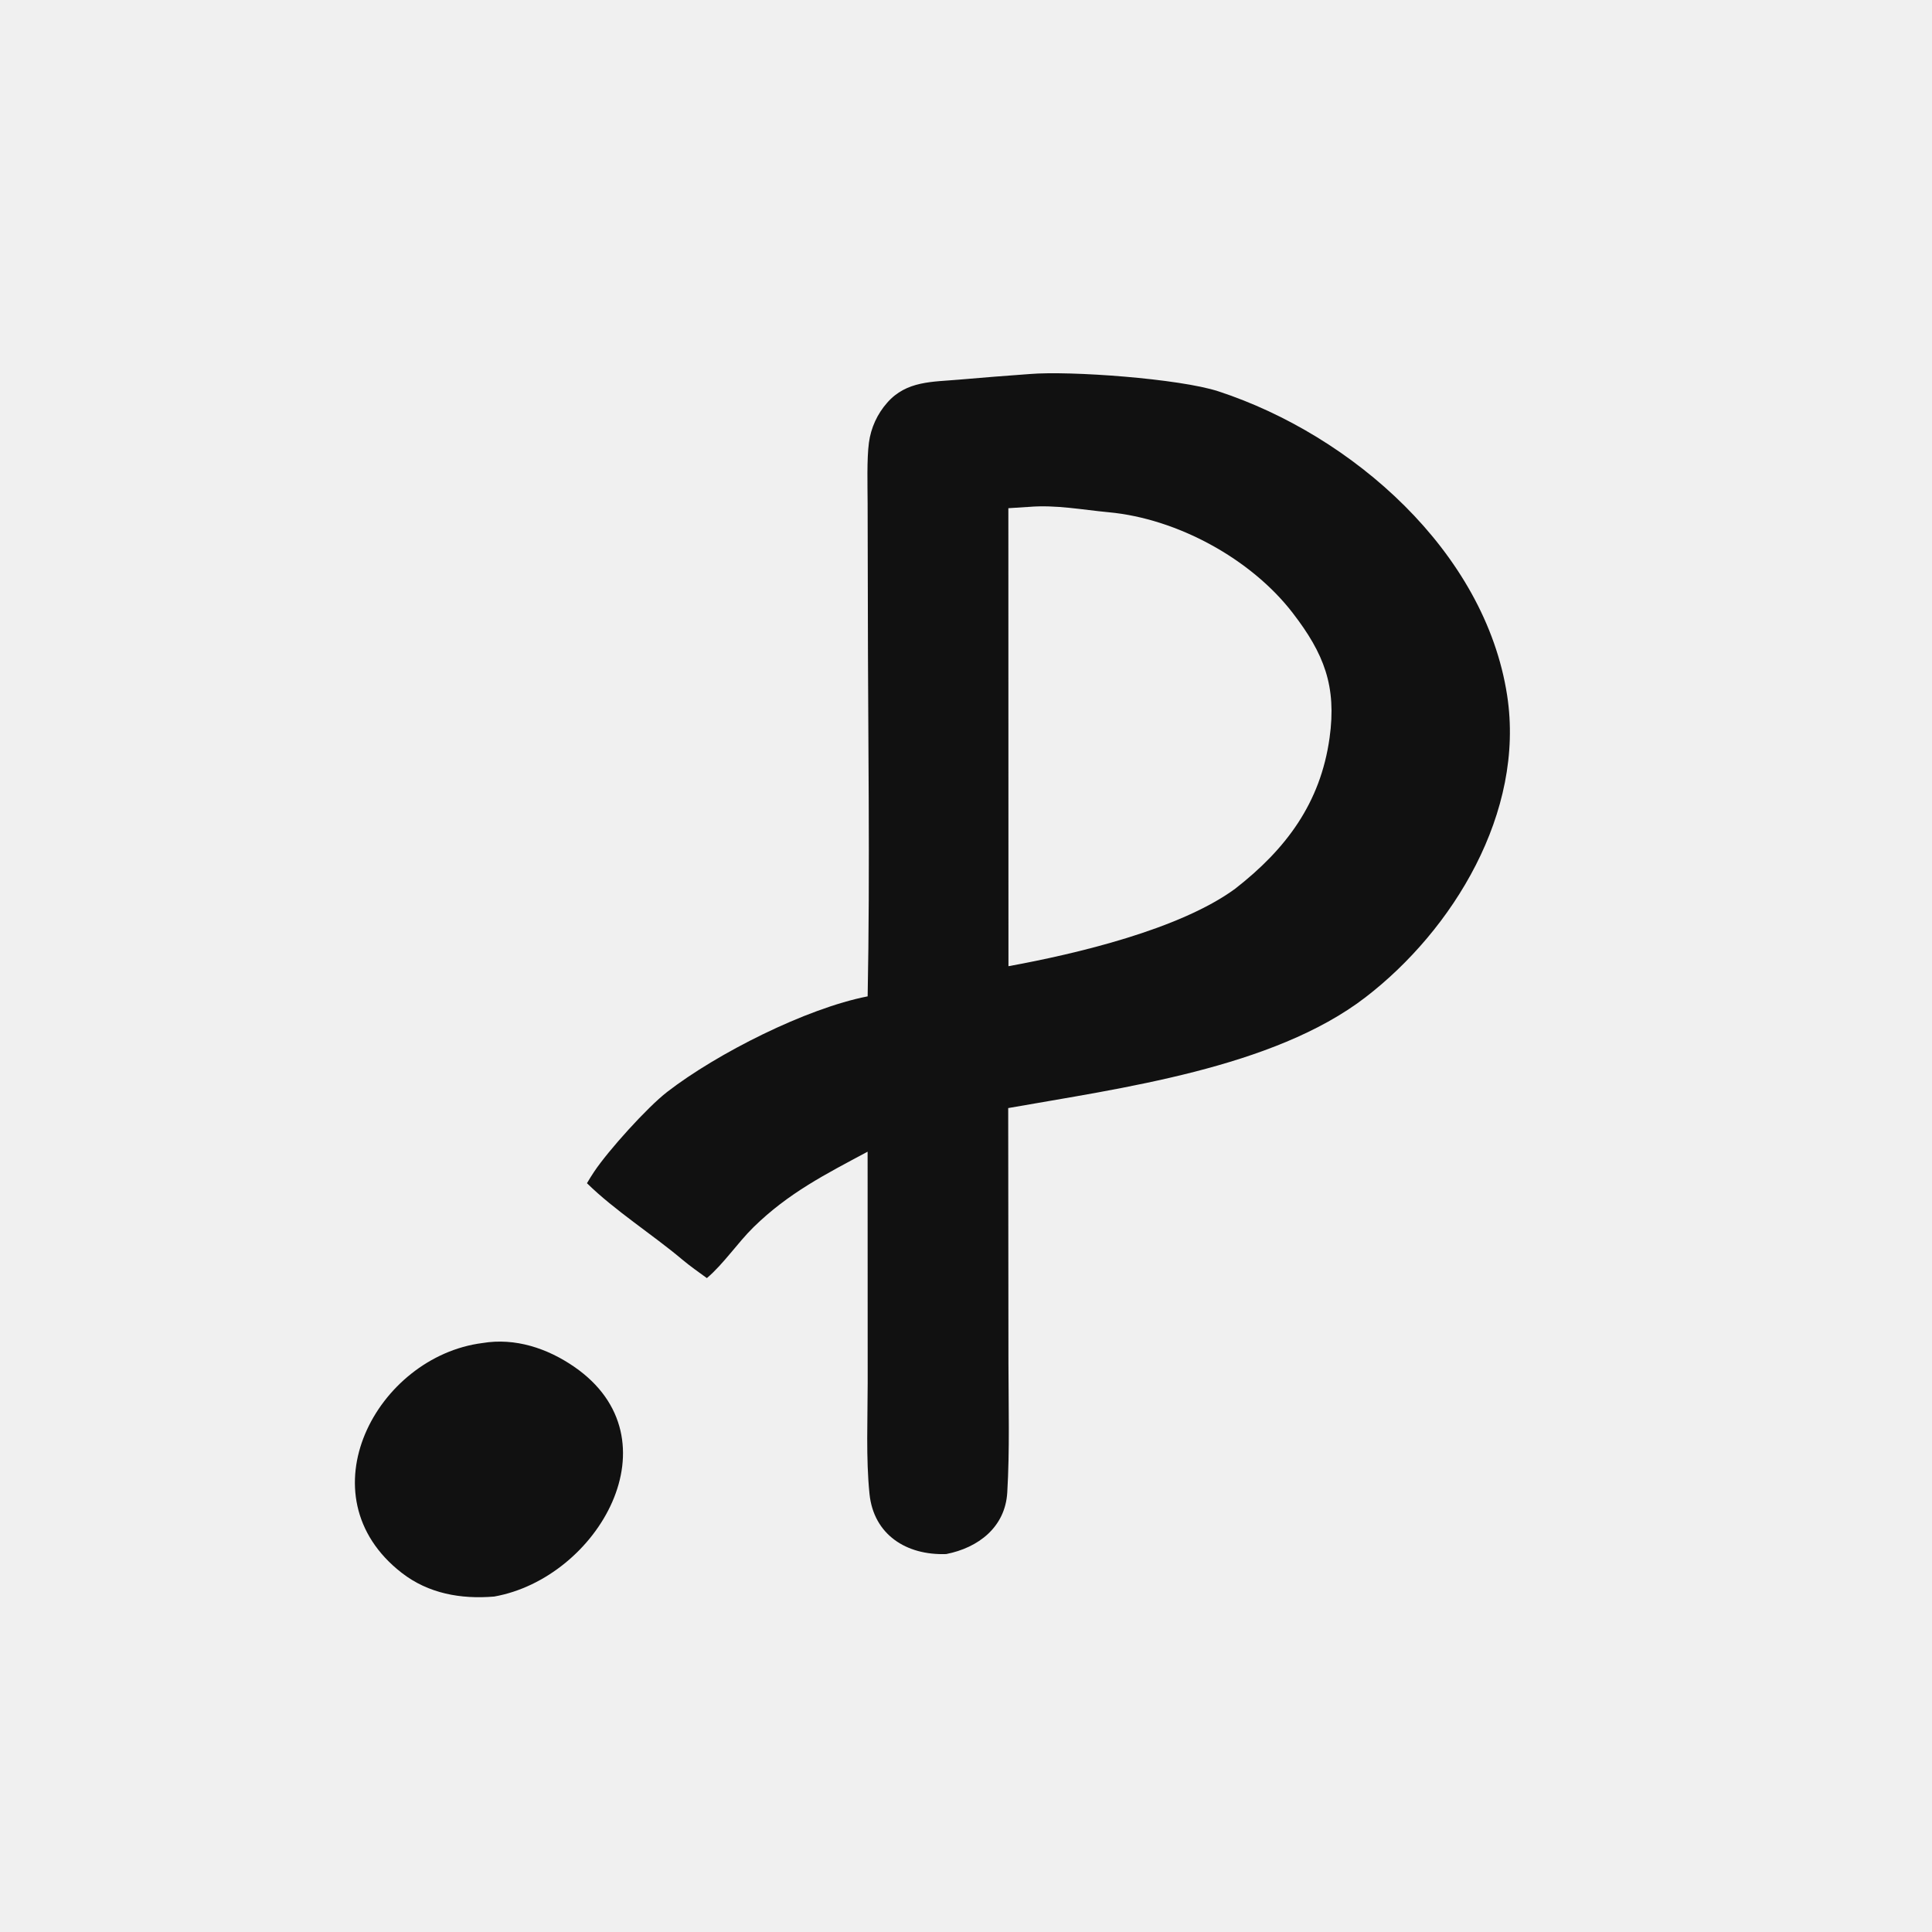
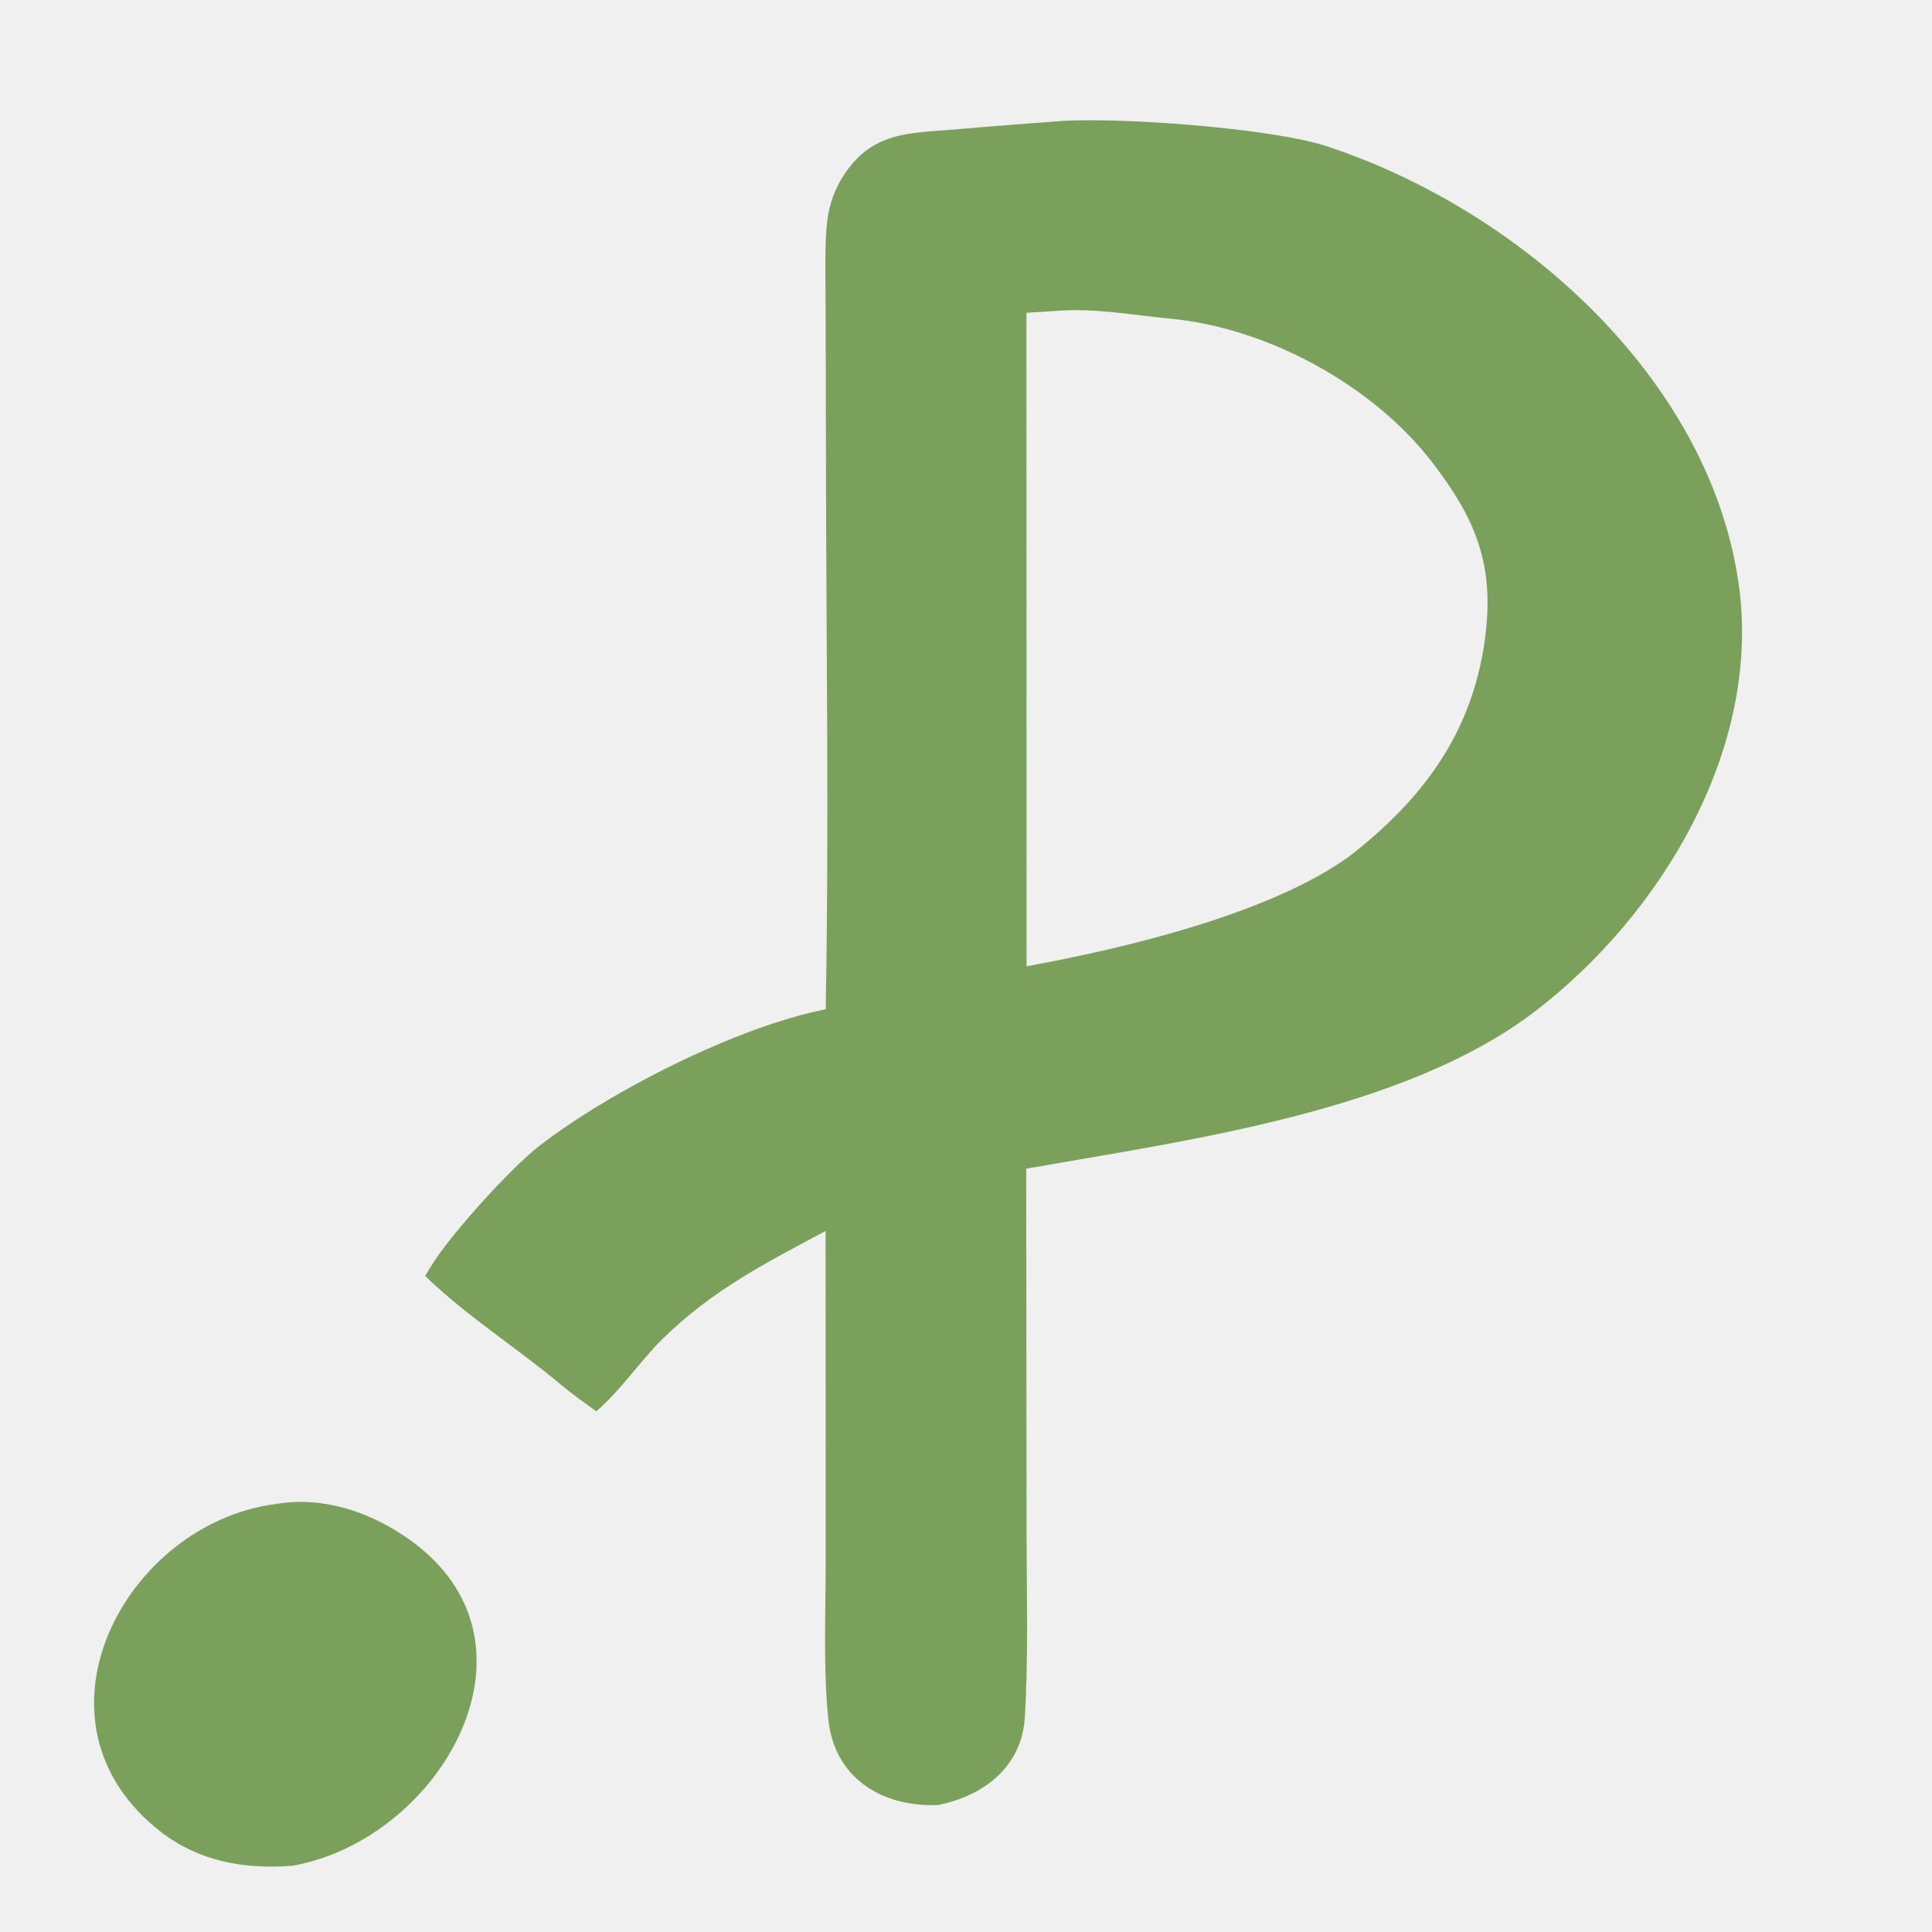
- <svg xmlns="http://www.w3.org/2000/svg" width="900" height="900" viewBox="45 -30 1170 1170">
+ <svg xmlns="http://www.w3.org/2000/svg" width="900" height="900" viewBox="220 145 820 820">
  <defs>
-     <mask id="p-holes" maskUnits="userSpaceOnUse" x="45" y="-30" width="1170" height="1170">
-       <rect x="45" y="-30" width="1170" height="1170" fill="#fff" />
+     <mask id="p-holes" maskUnits="userSpaceOnUse" x="220" y="145" width="820" height="820">
+       <rect x="220" y="145" width="820" height="820" fill="#fff" />
      <path d="M 668.617 276.438 C 685.029 275.07 700.874 278.192 717.002 279.694 C 758.316 283.543 803.034 307.797 828.349 340.663 C 847.285 365.247 855.059 384.921 850.668 416.349 C 845.135 455.94 824.215 483.745 793.516 507.673 C 759.965 532.275 697.424 547.064 656.212 554.595 L 656.15 277.227 L 668.617 276.438 Z " fill="#000" transform="translate(-0.5,0.52951)" />
    </mask>
  </defs>
-   <g fill="#111111" mask="url(#p-holes)">
+   <g fill="#7BA05B" mask="url(#p-holes)">
    <path d="M 668.965 195.416 C 693.458 193.331 759.916 198.213 783.361 205.892 C 864.375 232.427 944.844 302.967 958.21 390.028 C 969.087 460.872 925.403 532.12 872.382 572.883 C 816.539 615.816 723.832 627.925 656.057 639.937 L 656.205 794.581 C 656.242 820.423 657.007 847.001 655.488 872.731 C 654.241 893.84 637.844 906.234 618.515 910.02 C 594.336 910.888 574.589 898.242 572.059 873.576 C 569.863 852.172 570.953 827.779 570.962 806.153 L 570.915 666.353 C 545.385 680.005 522.958 691.374 501.853 712.041 C 492.297 721.398 483.617 734.428 473.573 742.902 C 468.699 739.368 463.267 735.548 458.692 731.697 C 440.44 716.338 417.835 702.005 400.954 685.439 C 402.351 683.057 403.815 680.715 405.344 678.415 C 413.904 665.625 437.442 639.488 449.588 630.109 C 479.761 606.812 533.707 579.545 570.939 572.281 C 572.451 495.279 571.115 412.807 571.063 335.418 L 570.922 273.892 C 570.896 263.571 570.379 246.838 571.712 236.968 C 572.919 227.97 576.78 219.536 582.802 212.742 C 594.5 199.423 610.215 200.236 626.307 198.799 C 640.521 197.529 654.734 196.469 668.965 195.416 Z " transform="translate(-0.5,1.10202)" />
    <path d="M 305.777 781.379 C 325.557 778.074 345.08 784.574 361.35 795.807 C 424.58 839.465 375.666 923.735 312.837 934.912 C 292.698 936.601 273.007 933.127 256.846 920.575 C 196.528 873.724 241.661 789.52 305.777 781.379 Z " transform="translate(31.44644,1.94346)" />
  </g>
</svg>
